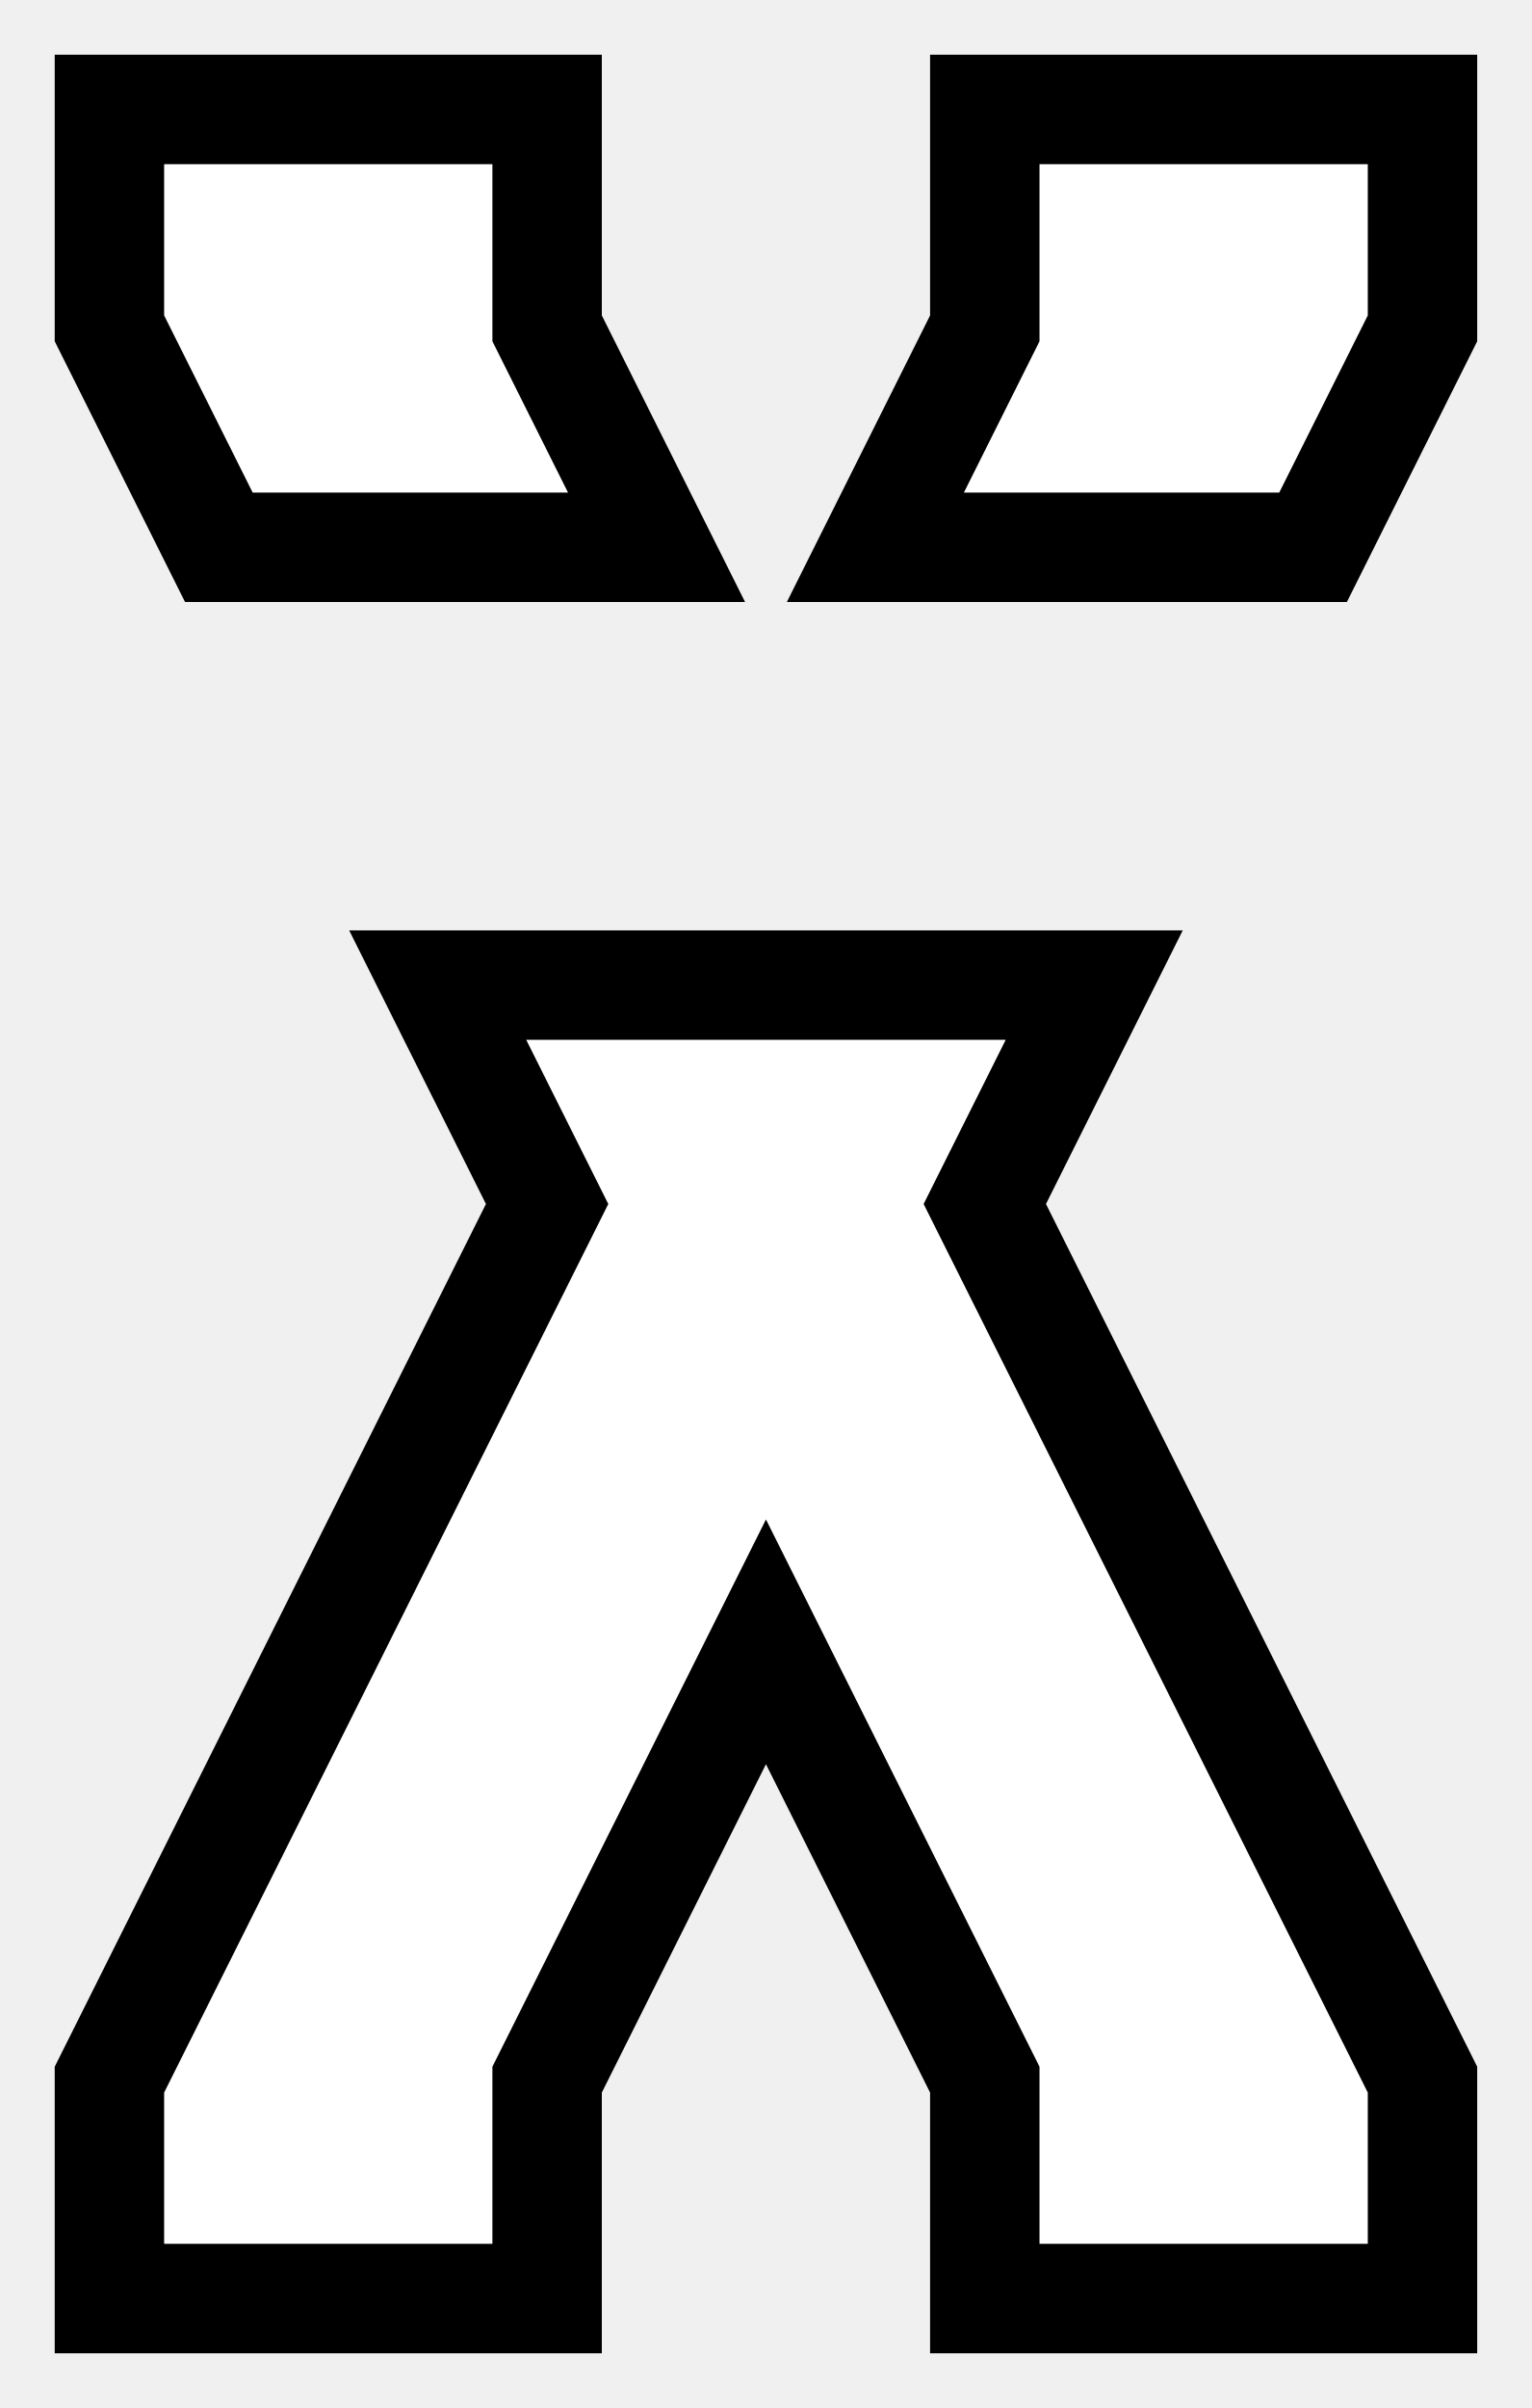
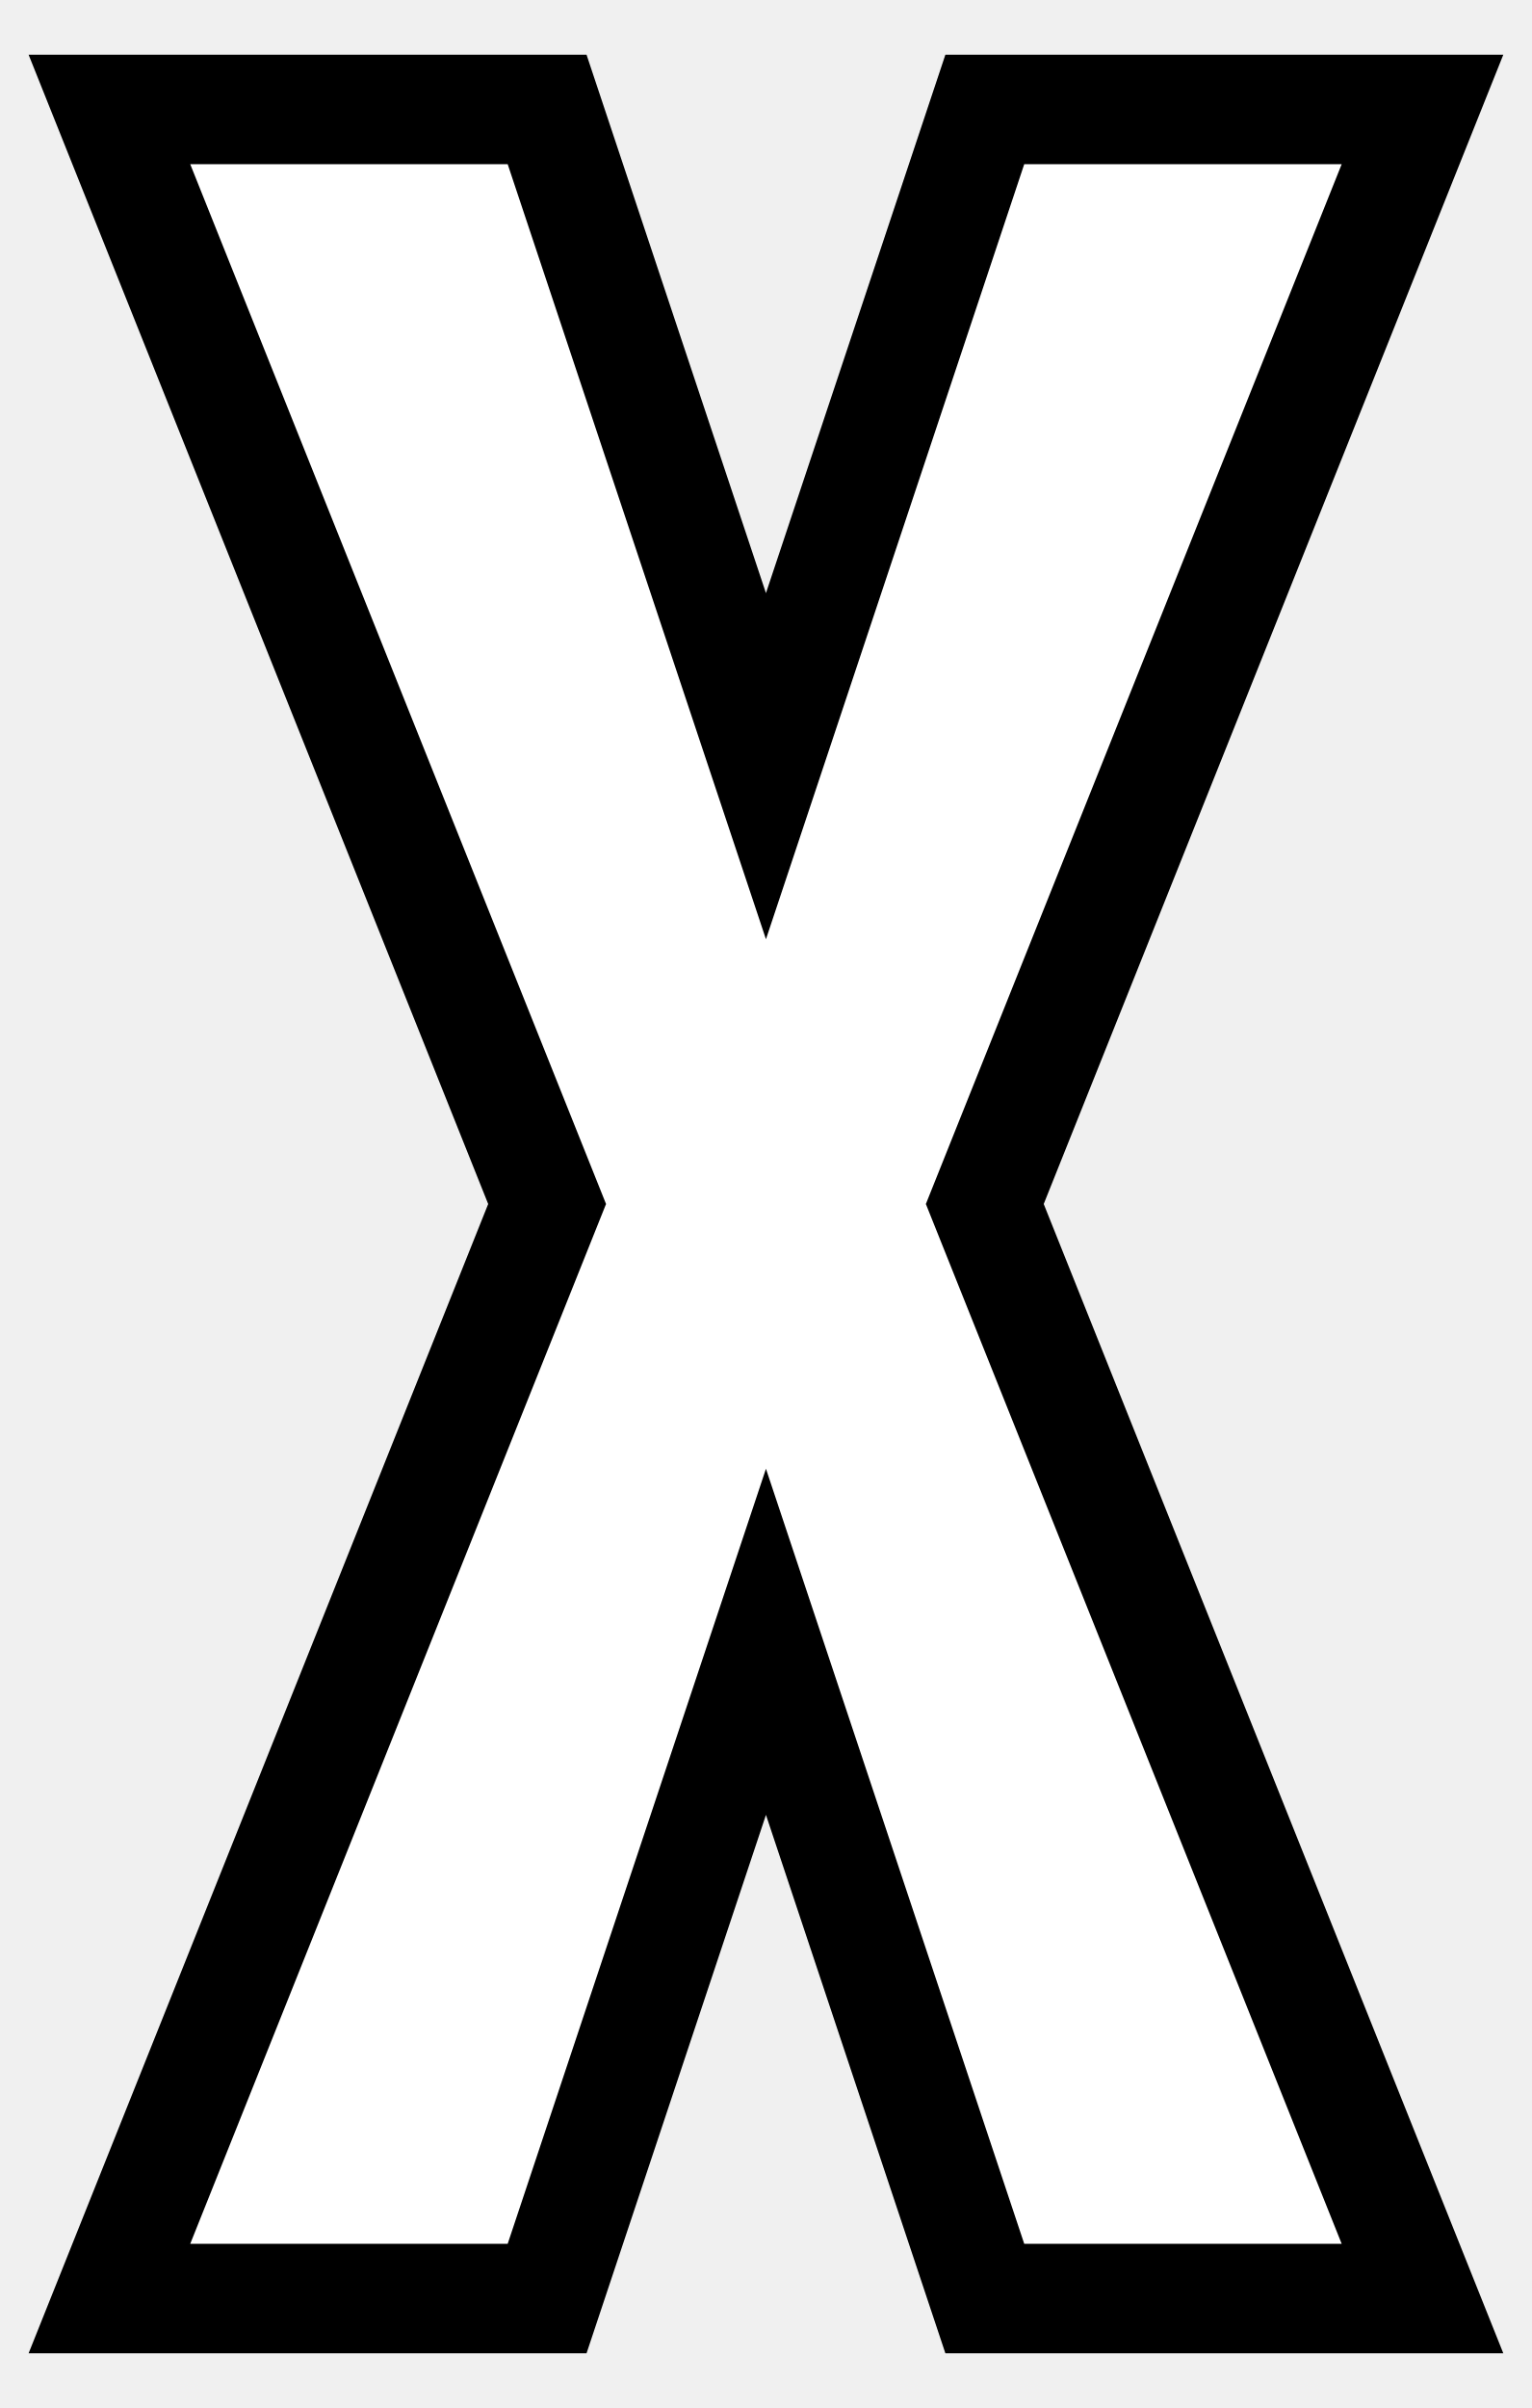
<svg xmlns="http://www.w3.org/2000/svg" width="14" height="22" viewBox="0 0 14 22" version="1.1" id="svg8">
  <defs id="defs2" />
-   <path style="fill:#ffffff;fill-opacity:1;stroke:#000000;stroke-opacity:1" d="M 1,21 V 19 L 5,11 4,9 h 6 l -1,2 4,8 v 2 H 9 V 19 L 7,15 5,19 v 2 z" id="path1059" />
-   <path style="fill:#ffffff;fill-opacity:1;stroke:#000000;stroke-opacity:1" d="M 1,1 V 3 L 2,5 H 6 L 5,3 V 1 Z" id="path1063" />
-   <path style="fill:#ffffff;fill-opacity:1;stroke:#000000;stroke-opacity:1" d="M 8,5 9,3 V 1 h 4 v 2 l -1,2 z" id="path1065" />
+   <path style="fill:#ffffff;fill-opacity:1;stroke:#000000;stroke-opacity:1" d="M 1,21 5,11 1,1 H 5 L 7,7 9,1 h 4 L 9,11 13,21 H 9 L 7,15 5,21 Z" id="path1059" />
</svg>
